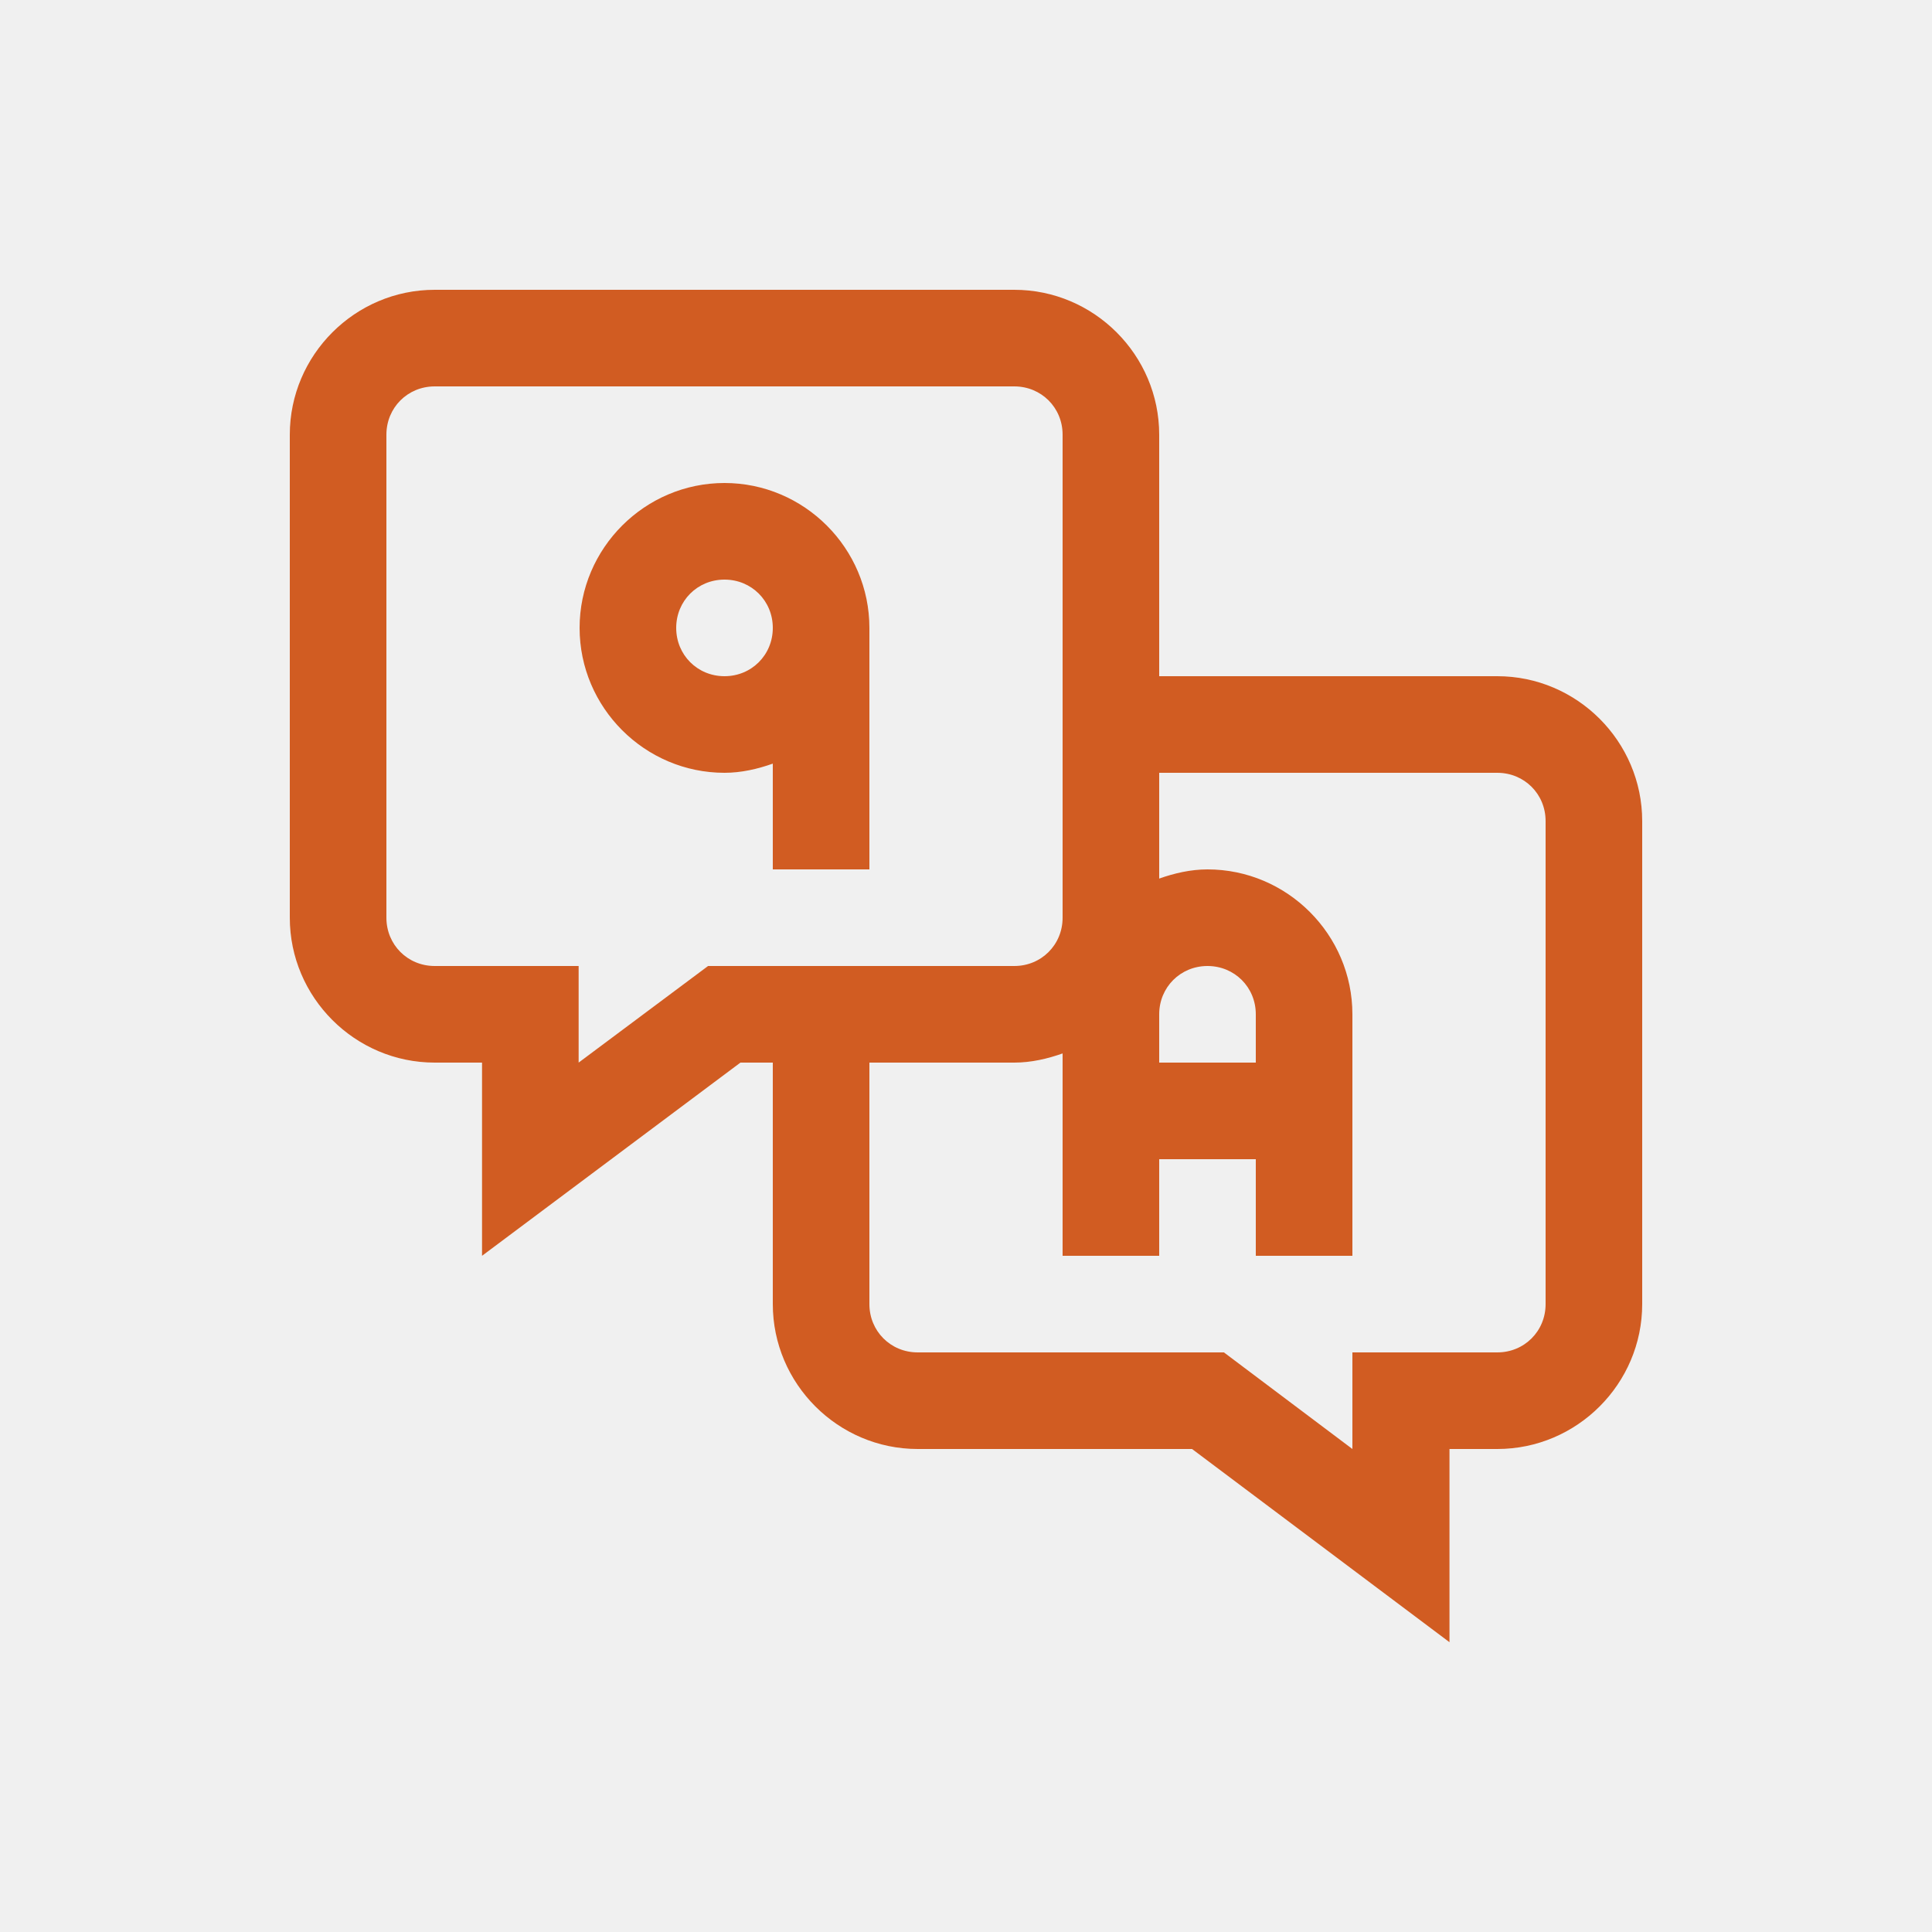
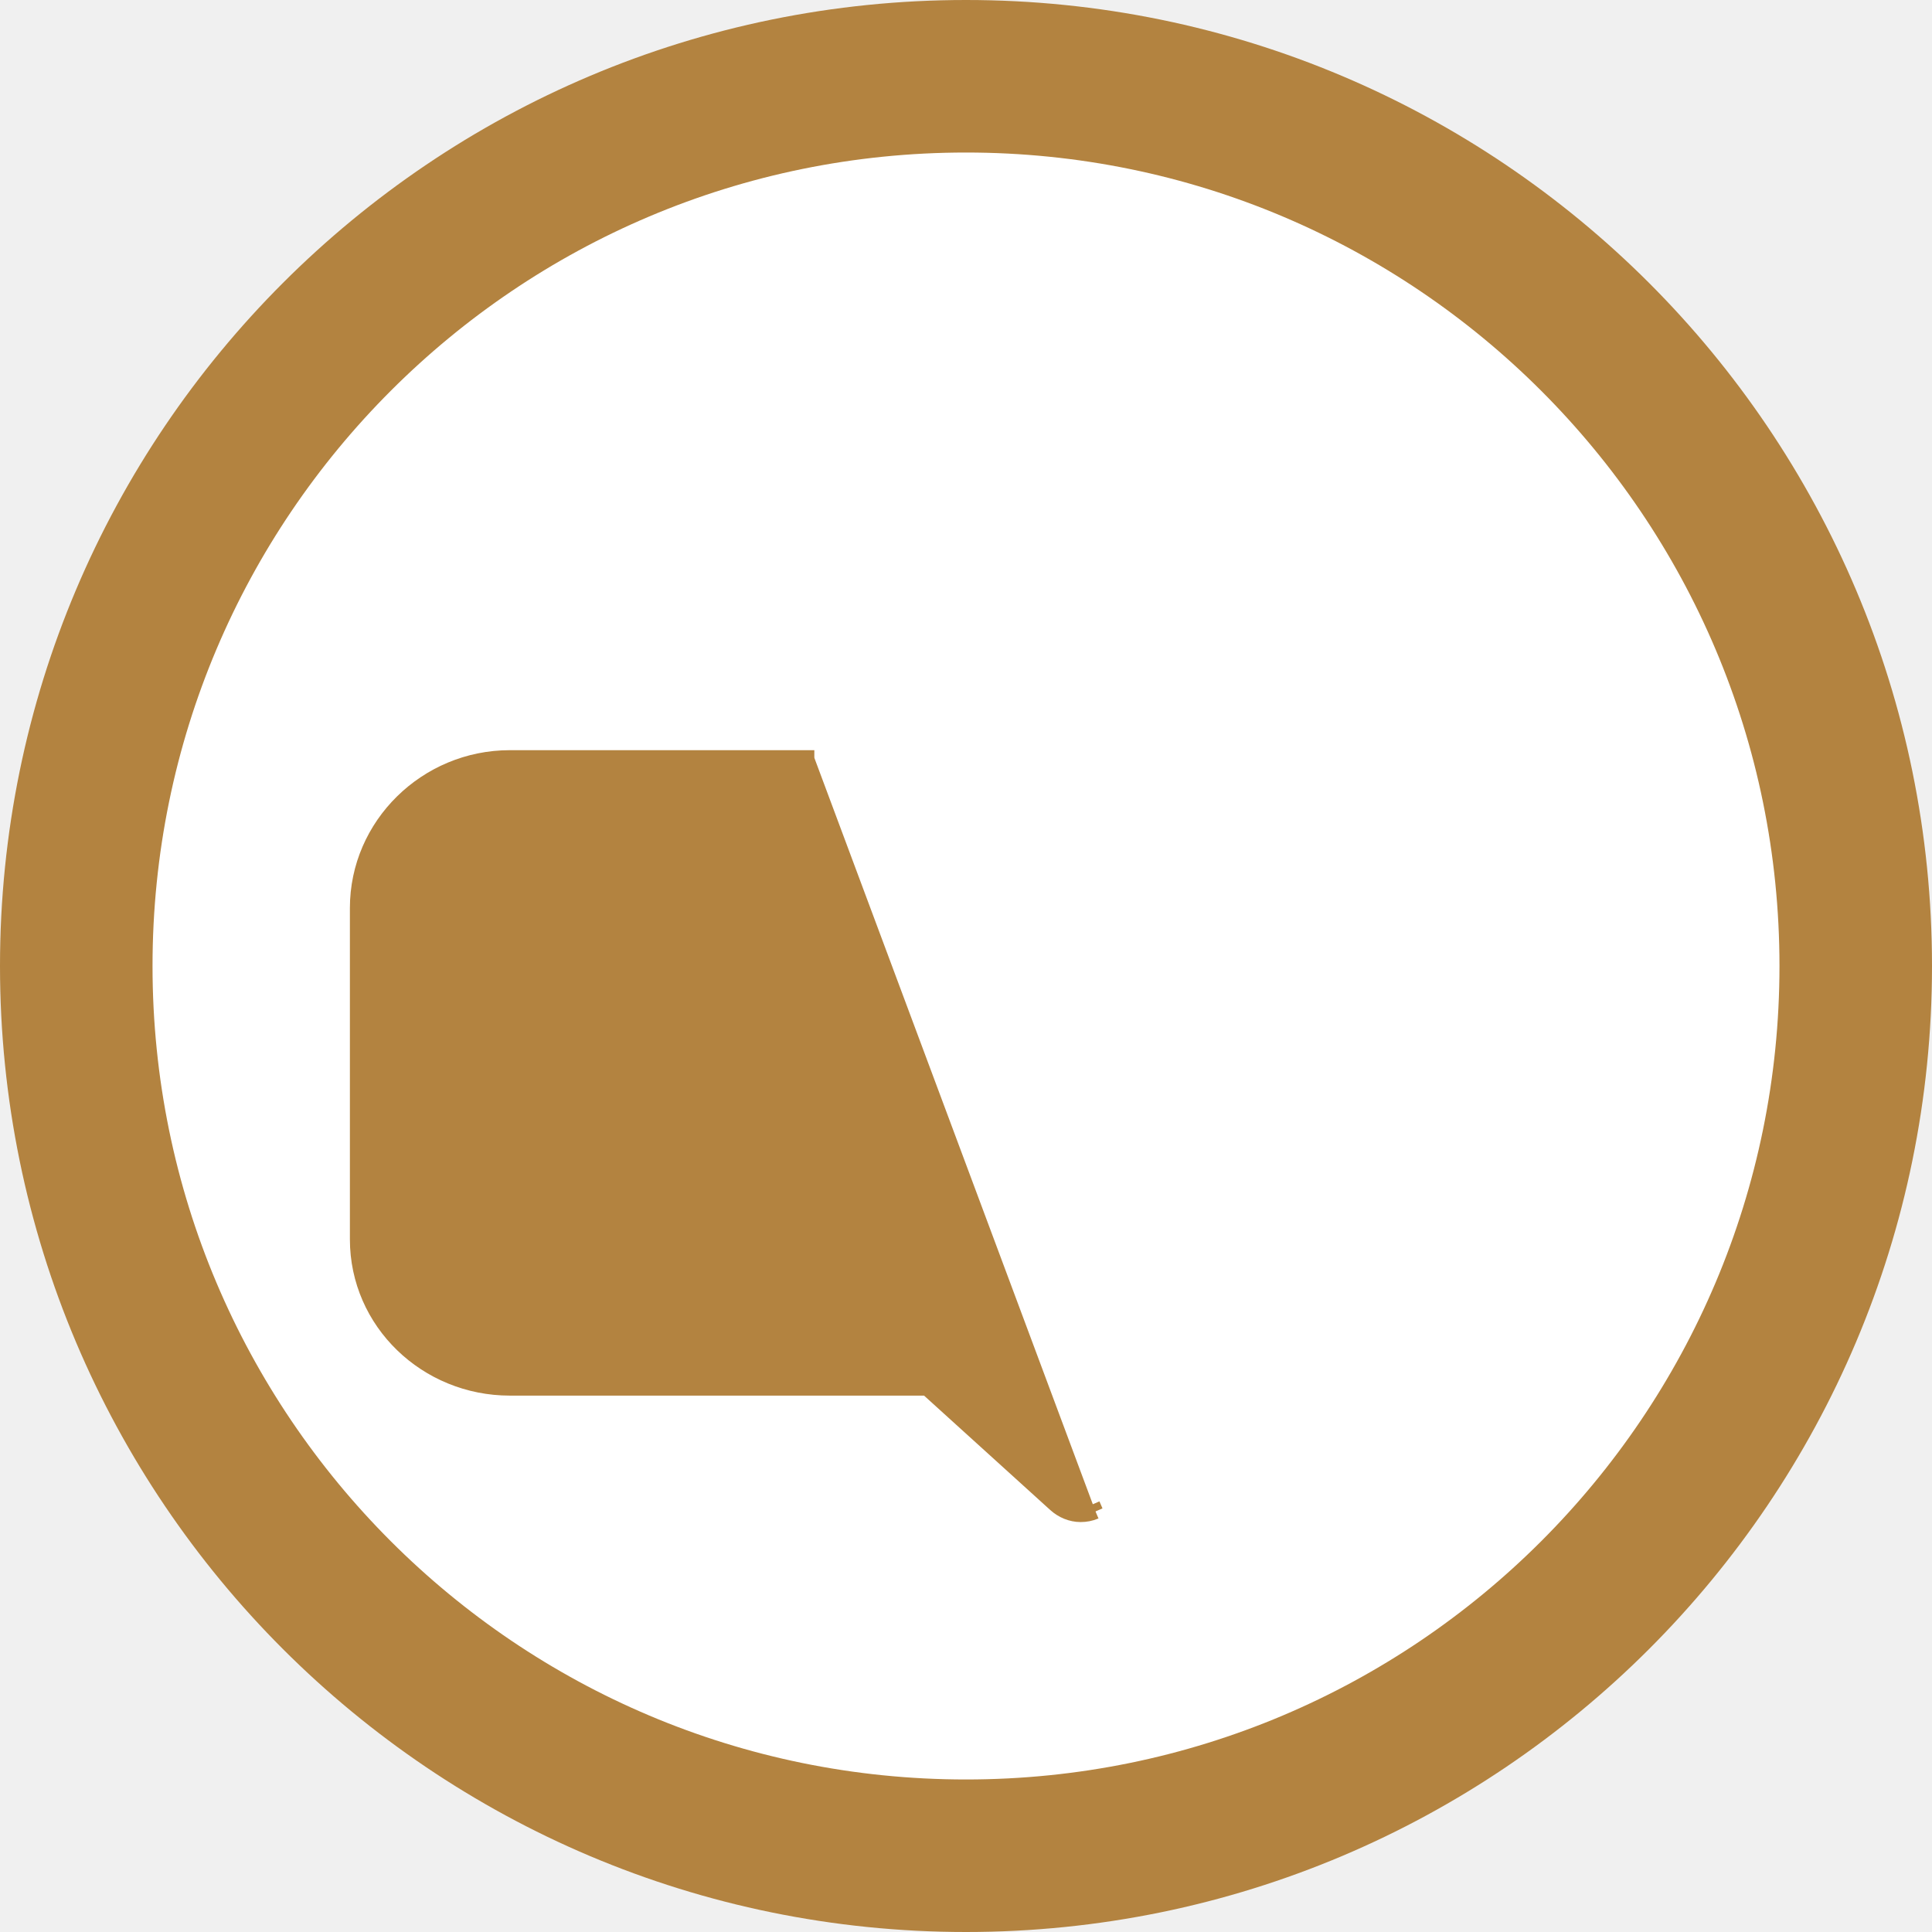
- <svg xmlns="http://www.w3.org/2000/svg" width="40" height="40" viewBox="0 0 40 40">
-   <path d="M9 6C7.35 6 6 7.35 6 9v10c0 1.65 1.35 3 3 3h.98v4l5.35-4H16v5c0 1.65 1.35 3 3 3h5.68l5.33 4v-4H31c1.65 0 3-1.35 3-3V17c0-1.65-1.35-3-3-3h-7V9c0-1.65-1.35-3-3-3H9zm0 2h12c.56 0 1 .44 1 1v10c0 .56-.44 1-1 1h-6.34l-2.68 2v-2H9c-.56 0-1-.44-1-1V9c0-.56.44-1 1-1zm6 2c-1.65 0-3 1.35-3 3s1.35 3 3 3c.35 0 .69-.08 1-.19V18h2v-5c0-1.65-1.35-3-3-3zm0 2c.56 0 1 .44 1 1s-.44 1-1 1-1-.44-1-1 .44-1 1-1zm9 4h7c.56 0 1 .44 1 1v10c0 .56-.44 1-1 1h-3v2l-2.66-2H19c-.56 0-1-.44-1-1v-5h3c.35 0 .69-.08 1-.19V26h2v-2h2v2h2v-5c0-1.65-1.35-3-3-3-.35 0-.69.08-1 .19V16zm1 4c.56 0 1 .44 1 1v1h-2v-1c0-.56.44-1 1-1z" fill="#D15C22" />
+ <svg xmlns="http://www.w3.org/2000/svg" width="38" height="38" viewBox="0 0 38 38" fill="none">
+   <circle cx="19" cy="19" r="17.5" fill="white" stroke="#B38340" stroke-width="3" />
+   <path d="M16.017 14.905H10.028C8.386 14.905 7.032 16.23 7.032 17.859V24.376C7.032 26.006 8.388 27.3 10.028 27.3H18.233L20.759 29.59L20.759 29.59C20.894 29.712 21.071 29.787 21.255 29.787C21.352 29.787 21.449 29.77 21.547 29.728M21.547 29.728C21.547 29.728 21.547 29.728 21.547 29.728L21.487 29.59L21.547 29.728Z" fill="#B38340" stroke="#B38340" stroke-width="0.3" />
</svg>
